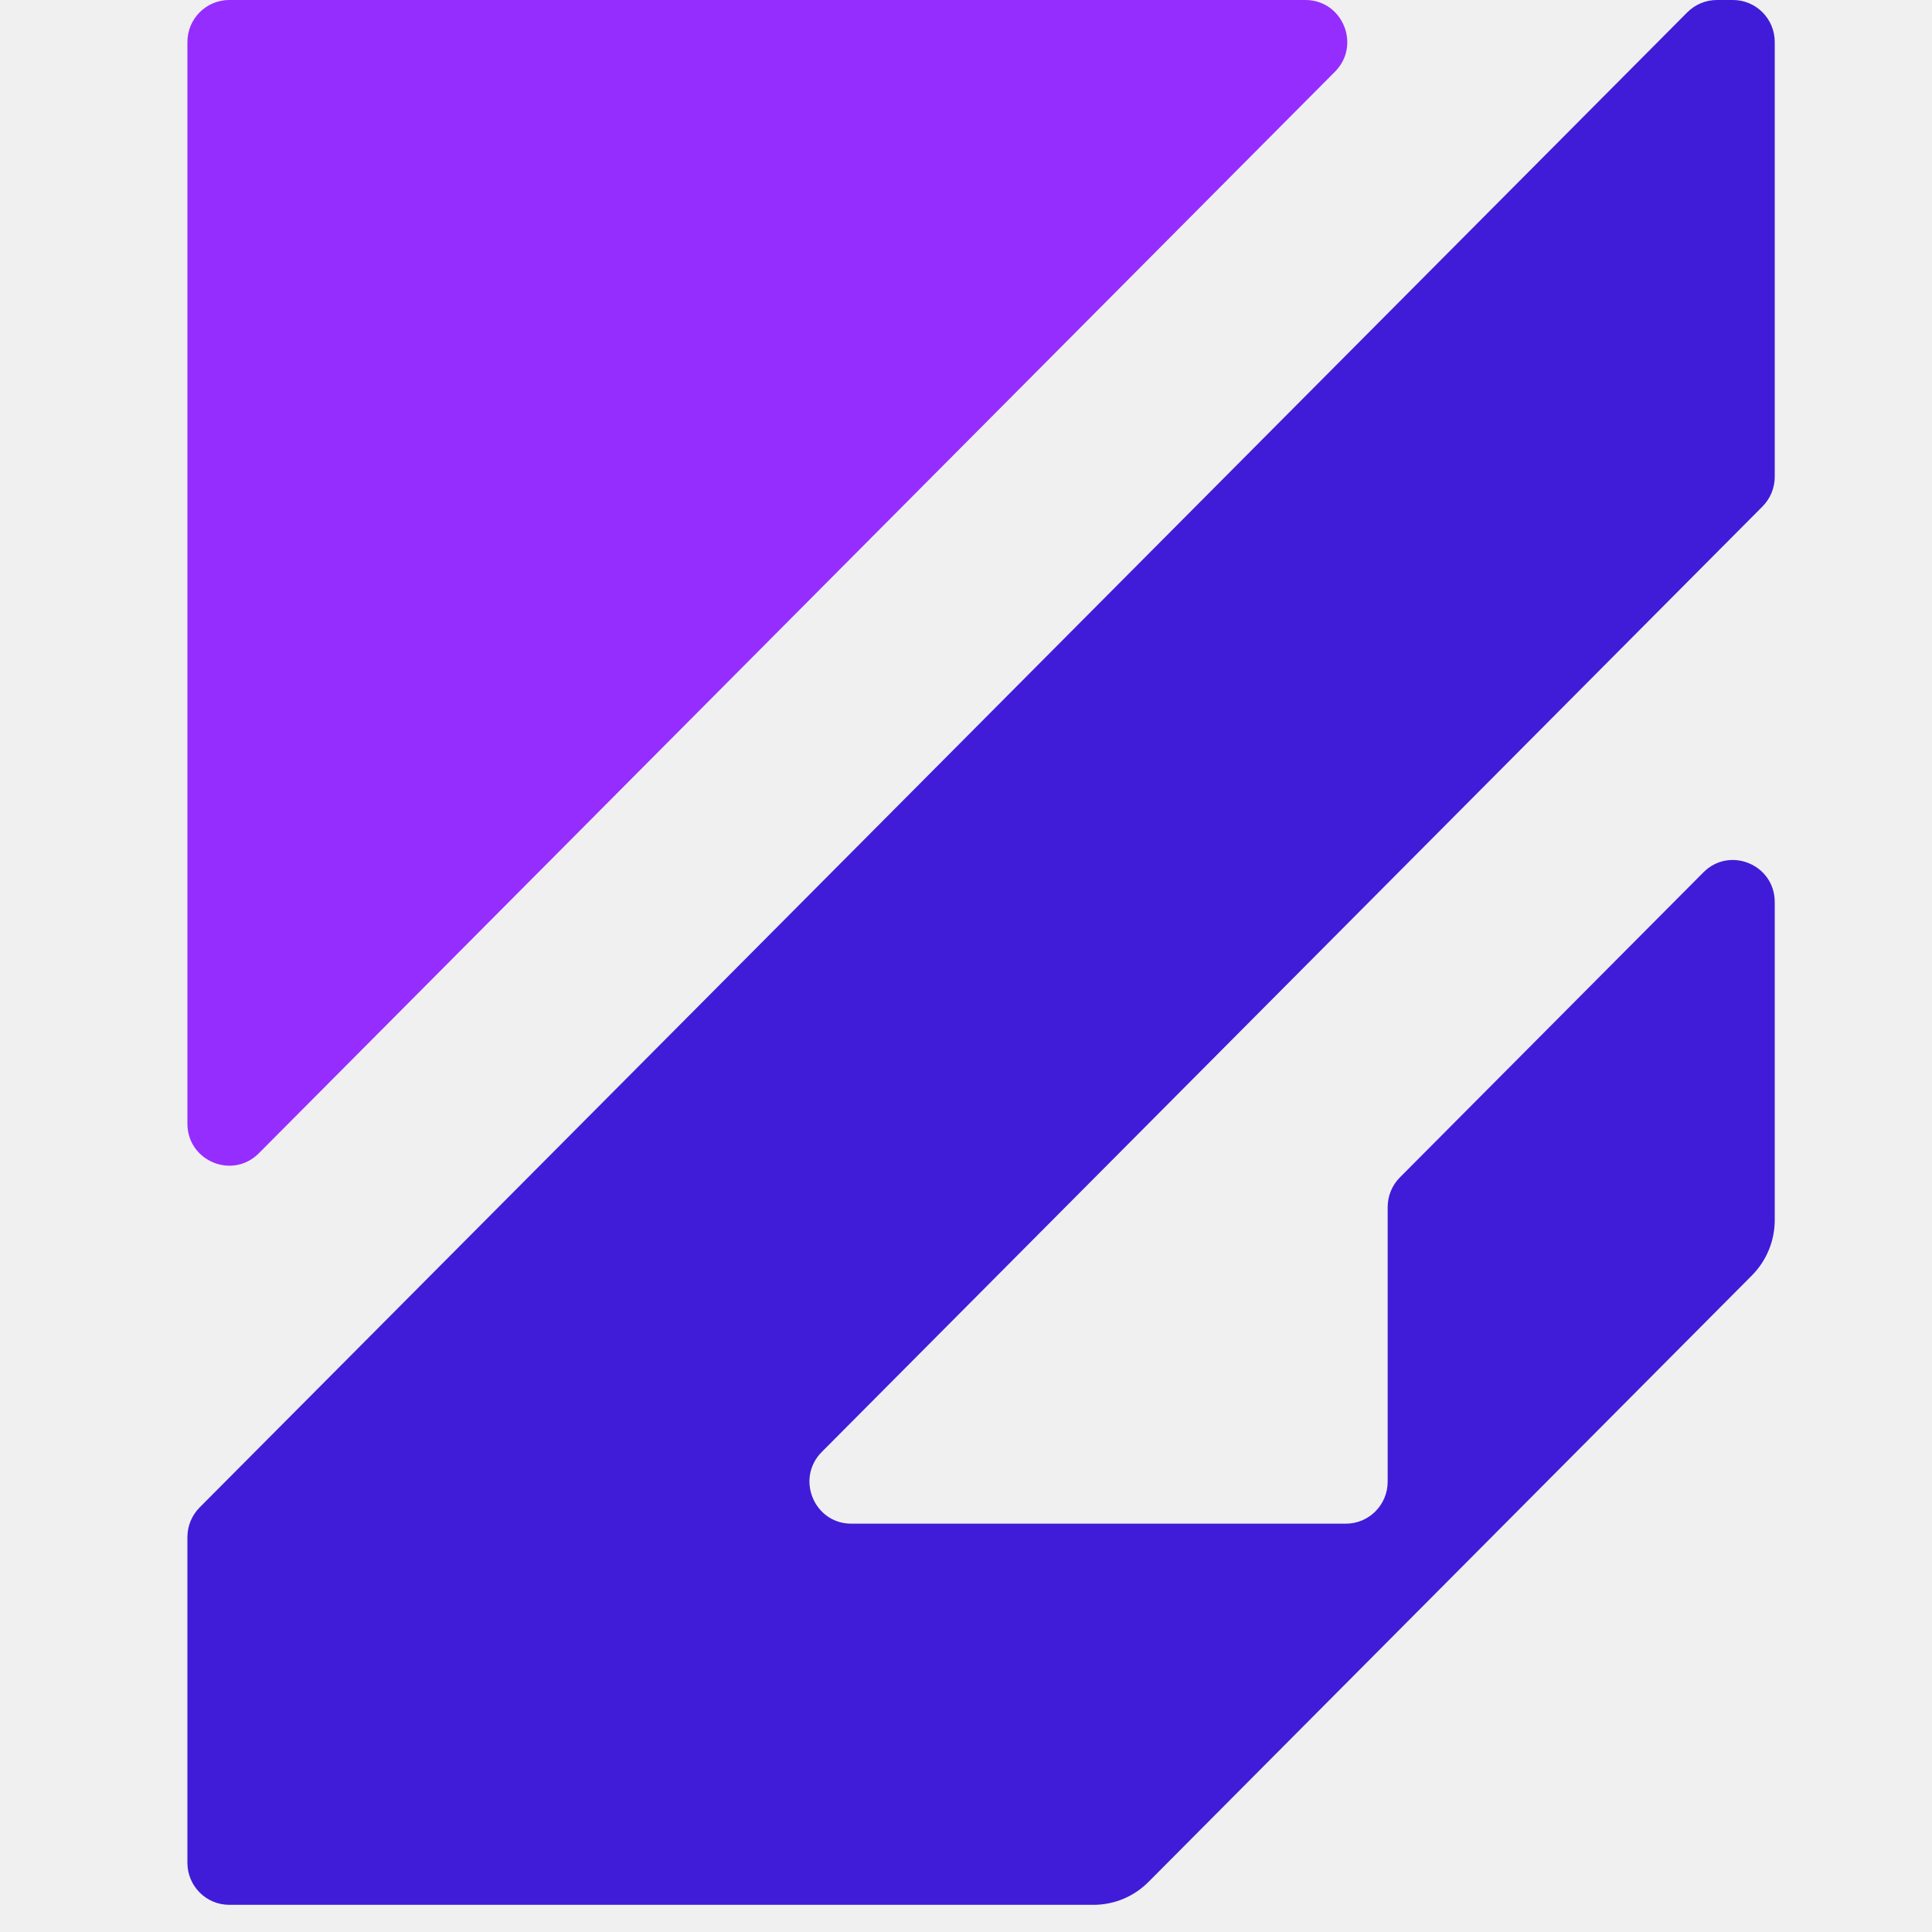
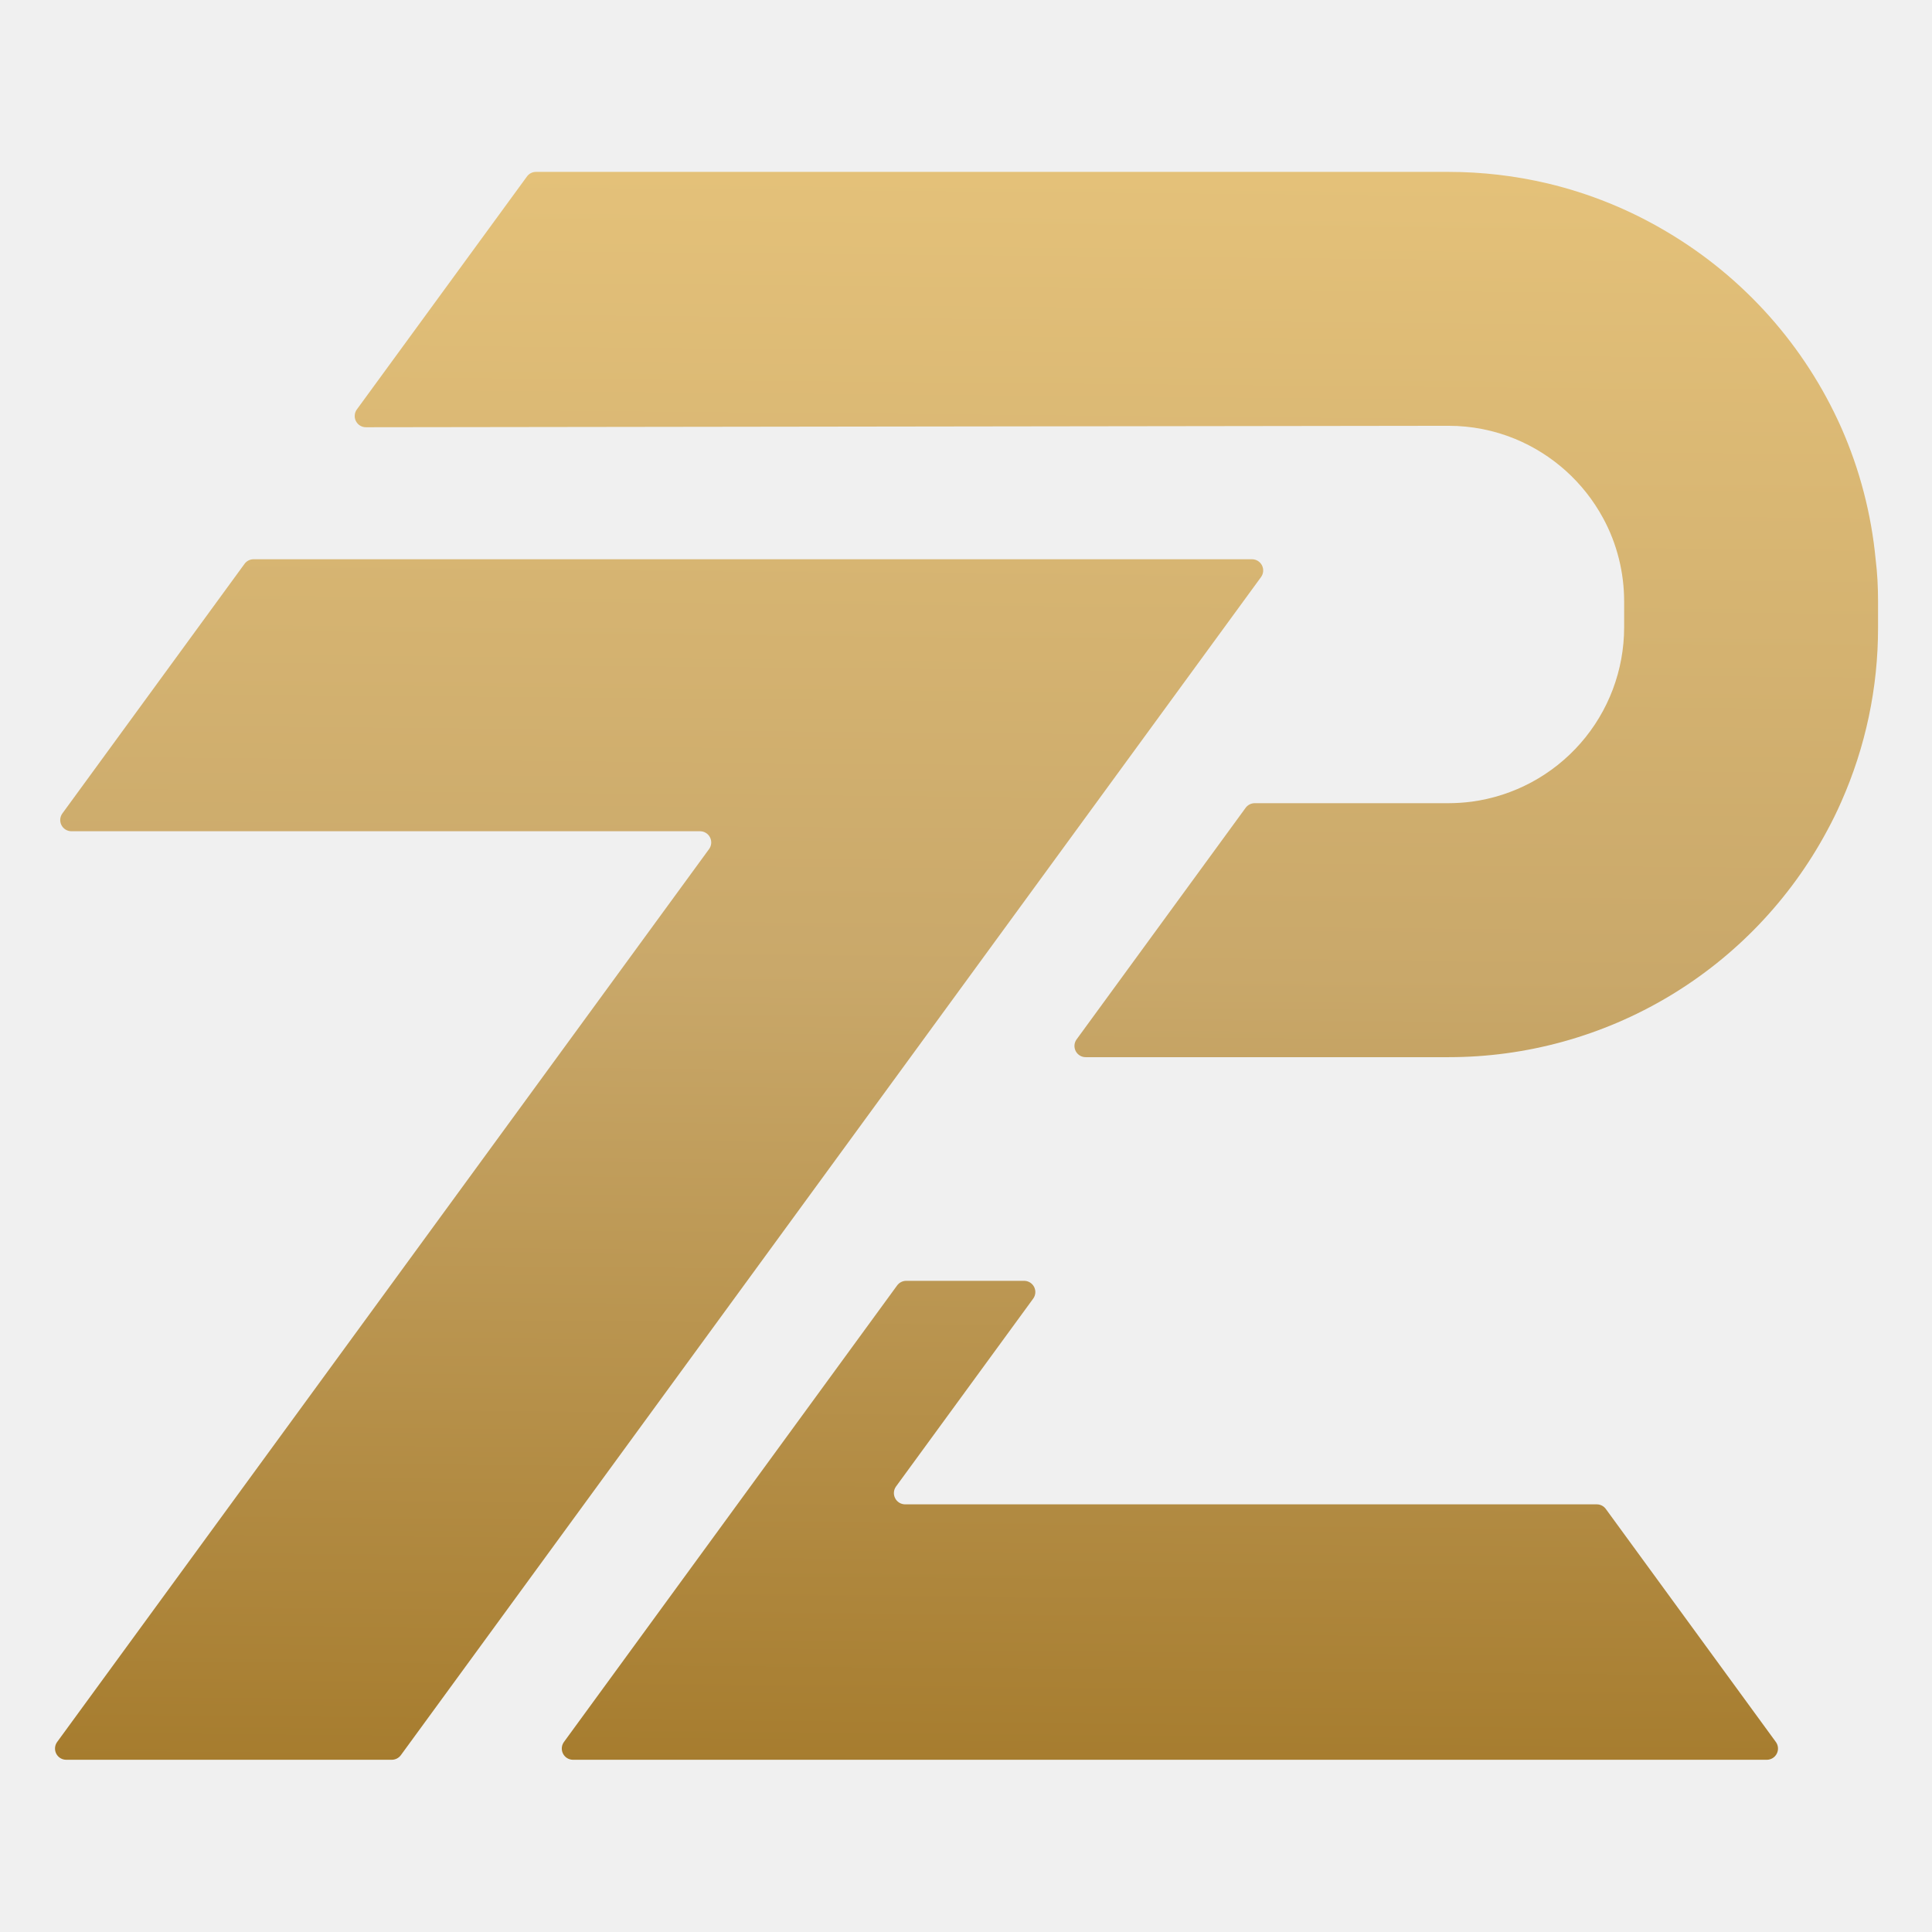
- <svg xmlns="http://www.w3.org/2000/svg" version="1.1" width="1000" height="1000">
-   <style>
-     #light-icon {
-       display: inline;
-     }
-     #dark-icon {
-       display: none;
-     }
- 
-     @media (prefers-color-scheme: dark) {
-       #light-icon {
-         display: none;
-       }
-       #dark-icon {
-         display: inline;
-       }
-     }
-   </style>
-   <g id="light-icon">
-     <svg version="1.1" width="1000" height="1000">
-       <g>
-         <g transform="matrix(23.25581,0,0,23.25581,11.62791,0)">
-           <svg version="1.1" width="42" height="43">
-             <svg width="42" height="43" viewBox="0 0 42 43" fill="none">
-               <path d="M38.728 11.272L17.79 32.316C17.204 32.905 17.619 33.912 18.448 33.912H29.455C29.969 33.912 30.385 33.493 30.385 32.977V26.866C30.385 26.618 30.483 26.38 30.658 26.204L37.412 19.416C37.998 18.827 39 19.244 39 20.077V27.153C39 27.616 38.817 28.061 38.491 28.388L32.995 33.912L30.385 36.535L25.06 41.887C24.736 42.212 24.298 42.395 23.841 42.395H4.602C4.088 42.395 3.671 41.976 3.671 41.459V34.212C3.671 33.964 3.769 33.726 3.944 33.55L37.054 0.274C37.229 0.099 37.465 0 37.712 0H38.07C38.584 0 39 0.419 39 0.935V10.611C39 10.859 38.902 11.097 38.728 11.272Z" fill="#401CD8" />
-               <path d="M29.212 1.596L5.26 25.669C4.673 26.258 3.671 25.841 3.671 25.008V0.935C3.671 0.419 4.088 0 4.602 0H28.554C29.383 0 29.798 1.007 29.212 1.596Z" fill="#962DFF" />
-             </svg>
-           </svg>
-         </g>
-       </g>
-     </svg>
-   </g>
-   <g id="dark-icon">
-     <svg version="1.1" width="1000" height="1000">
-       <g clip-path="url(#SvgjsClipPath1022)">
-         <rect width="1000" height="1000" fill="#ffffff" />
-         <g transform="matrix(18.60465,0,0,18.60465,109.3023,100)">
-           <svg version="1.1" width="42" height="43">
-             <svg width="42" height="43" viewBox="0 0 42 43" fill="none">
-               <path d="M38.728 11.272L17.79 32.316C17.204 32.905 17.619 33.912 18.448 33.912H29.455C29.969 33.912 30.385 33.493 30.385 32.977V26.866C30.385 26.618 30.483 26.38 30.658 26.204L37.412 19.416C37.998 18.827 39 19.244 39 20.077V27.153C39 27.616 38.817 28.061 38.491 28.388L32.995 33.912L30.385 36.535L25.06 41.887C24.736 42.212 24.298 42.395 23.841 42.395H4.602C4.088 42.395 3.671 41.976 3.671 41.459V34.212C3.671 33.964 3.769 33.726 3.944 33.55L37.054 0.274C37.229 0.099 37.465 0 37.712 0H38.07C38.584 0 39 0.419 39 0.935V10.611C39 10.859 38.902 11.097 38.728 11.272Z" fill="#401CD8" />
-               <path d="M29.212 1.596L5.26 25.669C4.673 26.258 3.671 25.841 3.671 25.008V0.935C3.671 0.419 4.088 0 4.602 0H28.554C29.383 0 29.798 1.007 29.212 1.596Z" fill="#962DFF" />
-             </svg>
-           </svg>
-         </g>
-       </g>
-       <defs>
-         <clipPath id="SvgjsClipPath1022">
-           <rect width="1000" height="1000" x="0" y="0" rx="250" ry="250" />
-         </clipPath>
-       </defs>
-     </svg>
-   </g>
+ <svg xmlns="http://www.w3.org/2000/svg" width="281" height="281" viewBox="0 0 281 281" fill="none">
+   <path d="M56.983 255.95H9.623C9.323 255.949 9.029 255.864 8.773 255.707C8.518 255.549 8.311 255.323 8.175 255.056C8.04 254.788 7.981 254.488 8.005 254.188C8.03 253.889 8.136 253.603 8.313 253.36L103.133 123.49C103.31 123.247 103.416 122.961 103.44 122.661C103.464 122.362 103.405 122.062 103.27 121.794C103.134 121.526 102.928 121.301 102.672 121.143C102.417 120.985 102.123 120.901 101.823 120.9H10.383C10.082 120.899 9.789 120.814 9.533 120.657C9.278 120.499 9.071 120.273 8.935 120.006C8.8 119.738 8.741 119.438 8.765 119.138C8.79 118.839 8.896 118.553 9.073 118.31L35.573 82C35.725 81.793 35.924 81.626 36.153 81.511C36.383 81.396 36.636 81.338 36.893 81.34H182.093C182.394 81.339 182.689 81.422 182.946 81.579C183.203 81.736 183.411 81.962 183.548 82.23C183.684 82.498 183.744 82.799 183.72 83.099C183.696 83.399 183.59 83.687 183.413 83.93L58.303 255.28C58.151 255.487 57.952 255.656 57.723 255.772C57.493 255.889 57.24 255.95 56.983 255.95Z" fill="url(#paint0_linear_809_1743)" />
+   <path d="M273.153 87.49V91.29C273.163 100.015 271.341 108.645 267.803 116.62C267.173 118.06 266.483 119.46 265.733 120.84C260.391 130.794 252.449 139.113 242.753 144.91C233.057 150.707 221.97 153.766 210.673 153.76H157.913C157.613 153.762 157.319 153.681 157.063 153.526C156.806 153.371 156.598 153.149 156.459 152.884C156.321 152.618 156.258 152.32 156.278 152.021C156.298 151.722 156.4 151.435 156.573 151.19L181.173 117.49C181.325 117.283 181.524 117.114 181.753 116.998C181.982 116.881 182.236 116.82 182.493 116.82H210.673C211.8 116.817 212.925 116.744 214.043 116.6C220.178 115.775 225.807 112.754 229.885 108.096C233.963 103.439 236.215 97.461 236.223 91.27V87.49C236.225 85.41 235.973 83.338 235.473 81.32C234.958 79.228 234.175 77.211 233.143 75.32C230.323 70.137 225.807 66.08 220.353 63.83C217.281 62.571 213.992 61.926 210.673 61.93L53.223 62.14C52.922 62.141 52.627 62.058 52.37 61.901C52.113 61.743 51.904 61.518 51.768 61.25C51.631 60.982 51.571 60.681 51.595 60.381C51.619 60.081 51.725 59.793 51.903 59.55L76.643 25.67C76.792 25.462 76.989 25.293 77.217 25.177C77.445 25.06 77.697 25 77.953 25H210.673C215.545 24.999 220.402 25.566 225.143 26.69C231.213 28.139 237.029 30.499 242.393 33.69C253.621 40.32 262.503 50.286 267.803 62.2C270.485 68.278 272.173 74.747 272.803 81.36C273.053 83.36 273.153 85.43 273.153 87.49Z" fill="url(#paint1_linear_809_1743)" />
+   <path d="M257.013 255.95H83.333C83.032 255.949 82.739 255.864 82.483 255.707C82.228 255.549 82.021 255.324 81.885 255.056C81.75 254.788 81.691 254.488 81.715 254.189C81.74 253.889 81.846 253.603 82.023 253.36L130.483 186.96C130.635 186.753 130.833 186.584 131.063 186.468C131.292 186.351 131.546 186.29 131.803 186.29H148.963C149.263 186.291 149.557 186.376 149.812 186.533C150.068 186.691 150.274 186.916 150.41 187.184C150.545 187.452 150.604 187.752 150.58 188.052C150.556 188.351 150.449 188.637 150.273 188.88L130.323 216.2C130.146 216.444 130.041 216.732 130.017 217.033C129.994 217.333 130.054 217.634 130.19 217.902C130.326 218.171 130.534 218.397 130.79 218.555C131.047 218.714 131.341 218.798 131.643 218.8H232.273C232.528 218.804 232.78 218.869 233.006 218.989C233.232 219.109 233.426 219.281 233.573 219.49L258.303 253.38C258.473 253.621 258.575 253.904 258.597 254.199C258.619 254.493 258.561 254.788 258.428 255.052C258.296 255.316 258.094 255.539 257.845 255.697C257.595 255.855 257.308 255.943 257.013 255.95Z" fill="url(#paint2_linear_809_1743)" />
+   <defs>
+     <linearGradient id="paint0_linear_809_1743" x1="96.963" y1="20.49" x2="94.803" y2="256.71" gradientUnits="userSpaceOnUse">
+       <stop stop-color="#E5C27A" />
+       <stop offset="0.51" stop-color="#C9A86A" />
+       <stop offset="1" stop-color="#A67C2E" />
+     </linearGradient>
+     <linearGradient id="paint1_linear_809_1743" x1="162.873" y1="21.1" x2="160.713" y2="257.32" gradientUnits="userSpaceOnUse">
+       <stop stop-color="#E5C27A" />
+       <stop offset="0.51" stop-color="#C9A86A" />
+       <stop offset="1" stop-color="#A67C2E" />
+     </linearGradient>
+     <linearGradient id="paint2_linear_809_1743" x1="172.313" y1="21.18" x2="170.143" y2="257.4" gradientUnits="userSpaceOnUse">
+       <stop stop-color="#E5C27A" />
+       <stop offset="0.51" stop-color="#C9A86A" />
+       <stop offset="1" stop-color="#A67C2E" />
+     </linearGradient>
+   </defs>
</svg>
